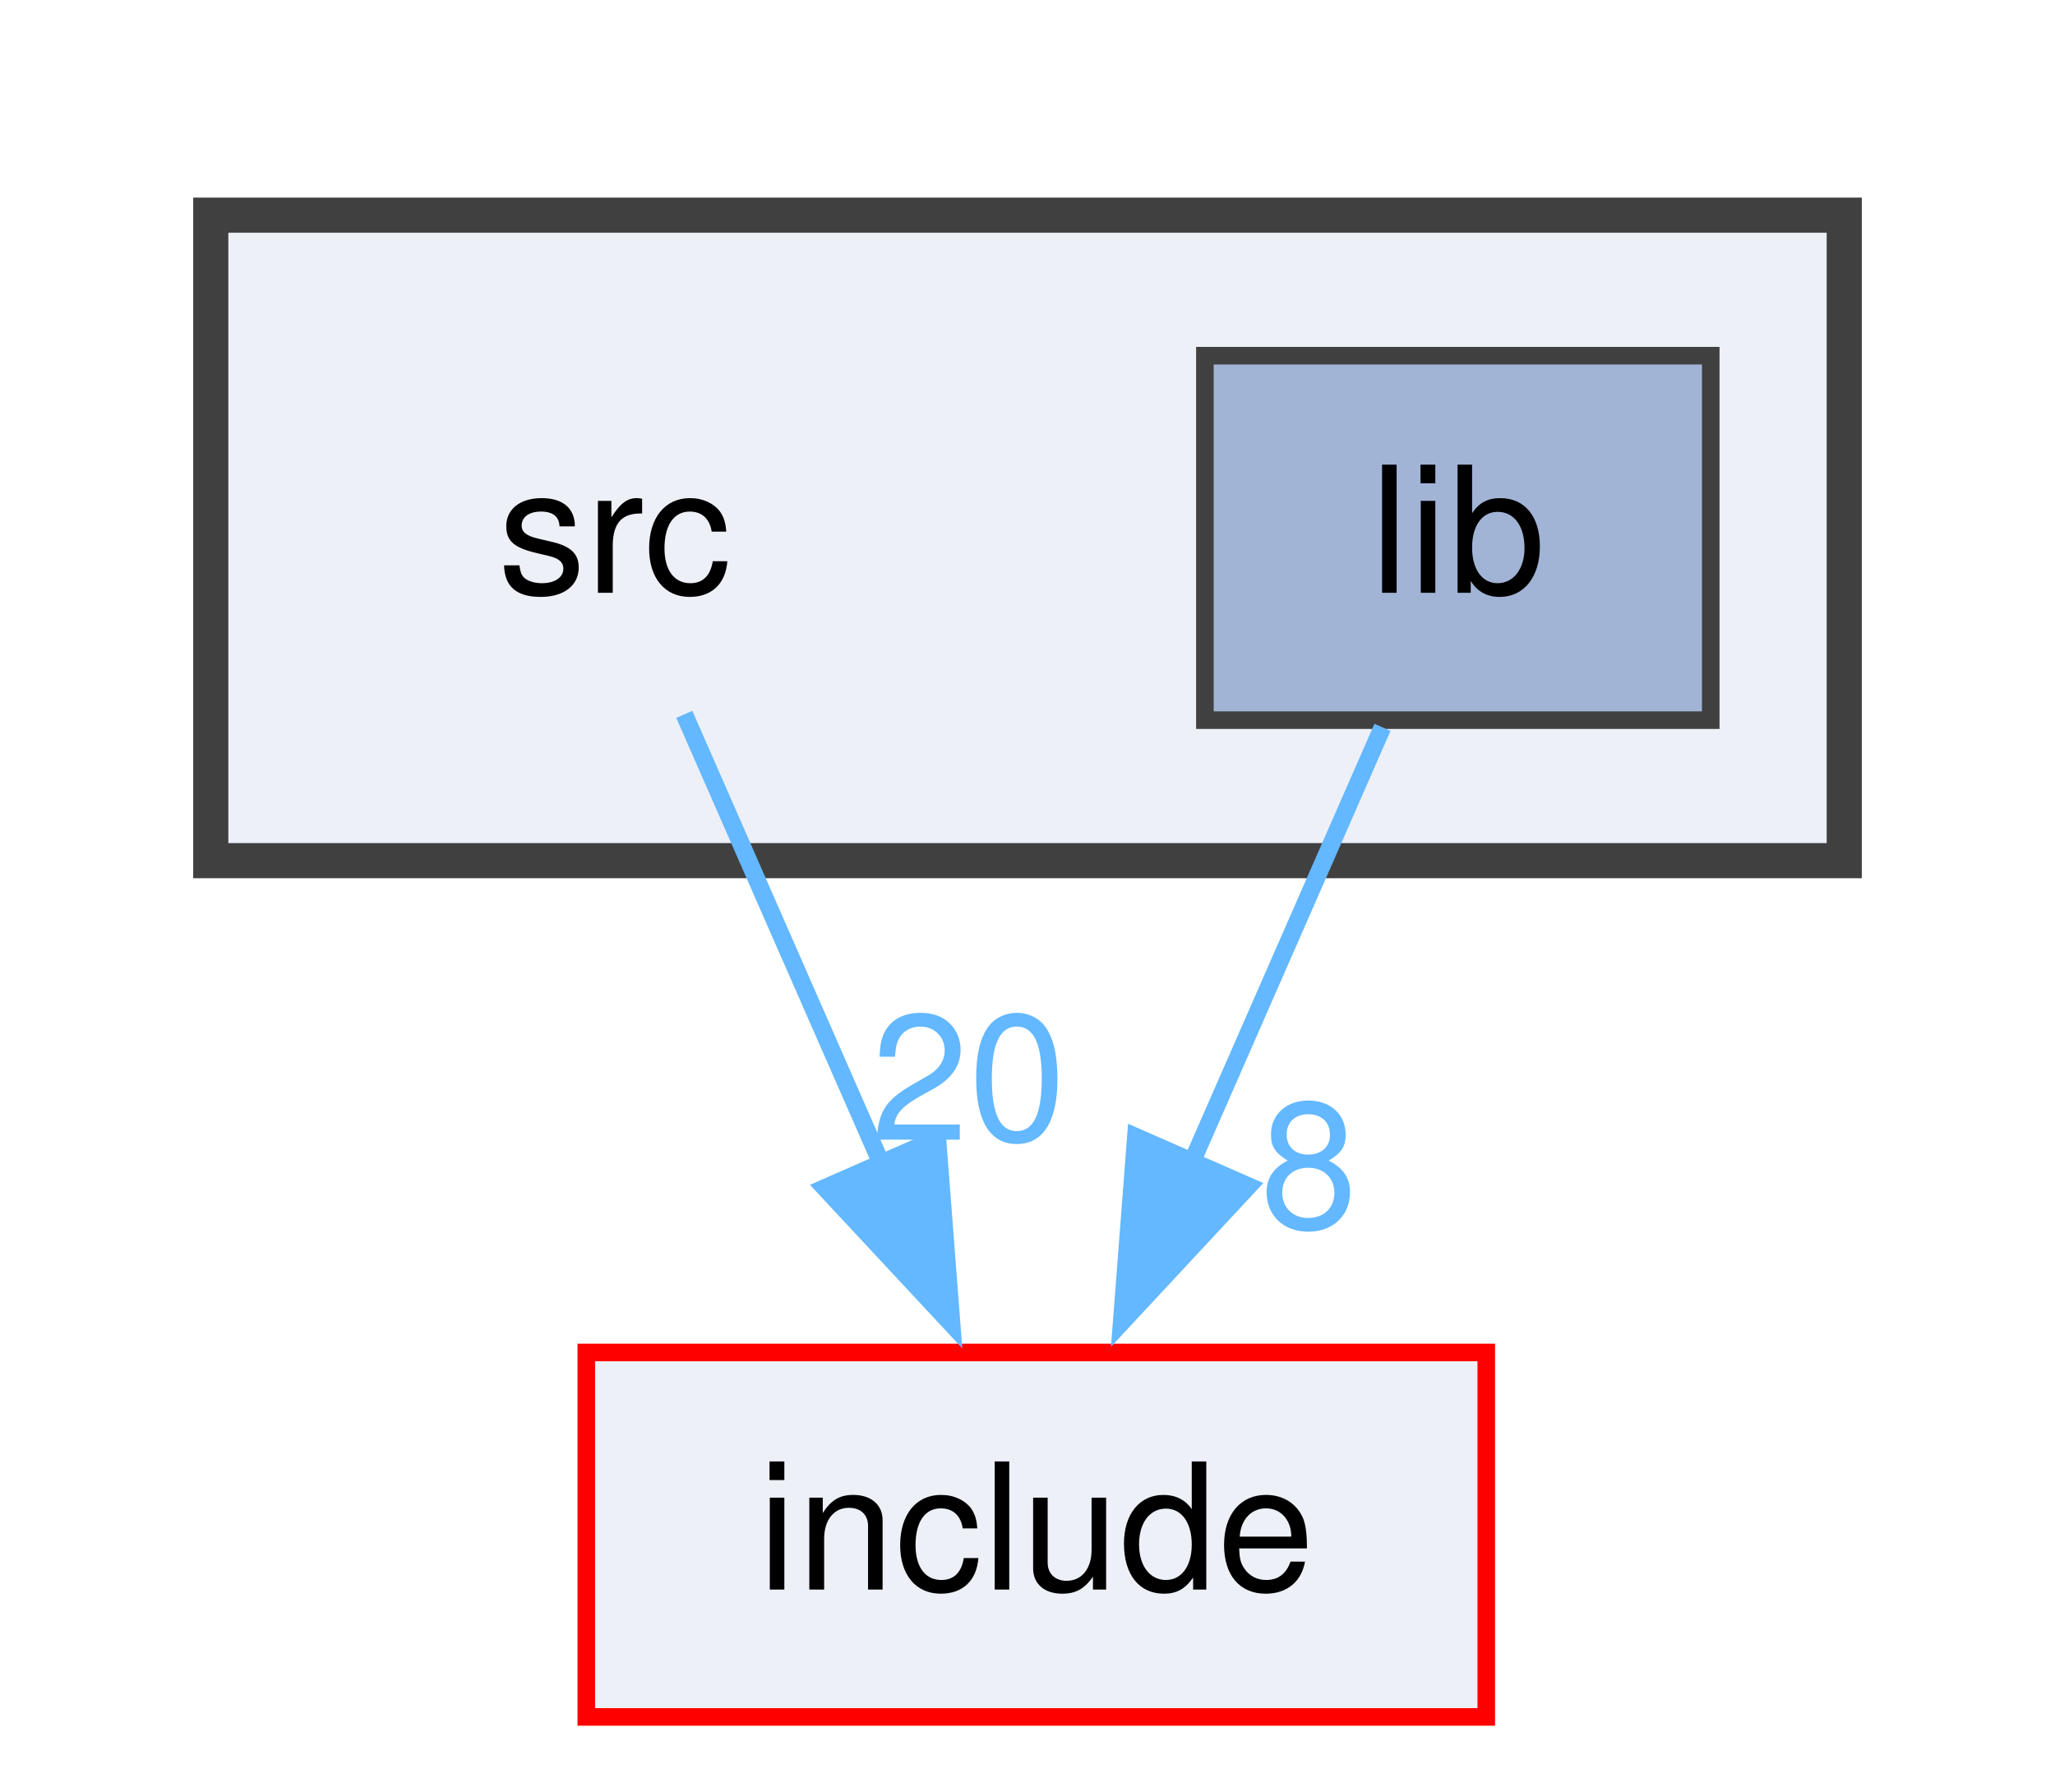
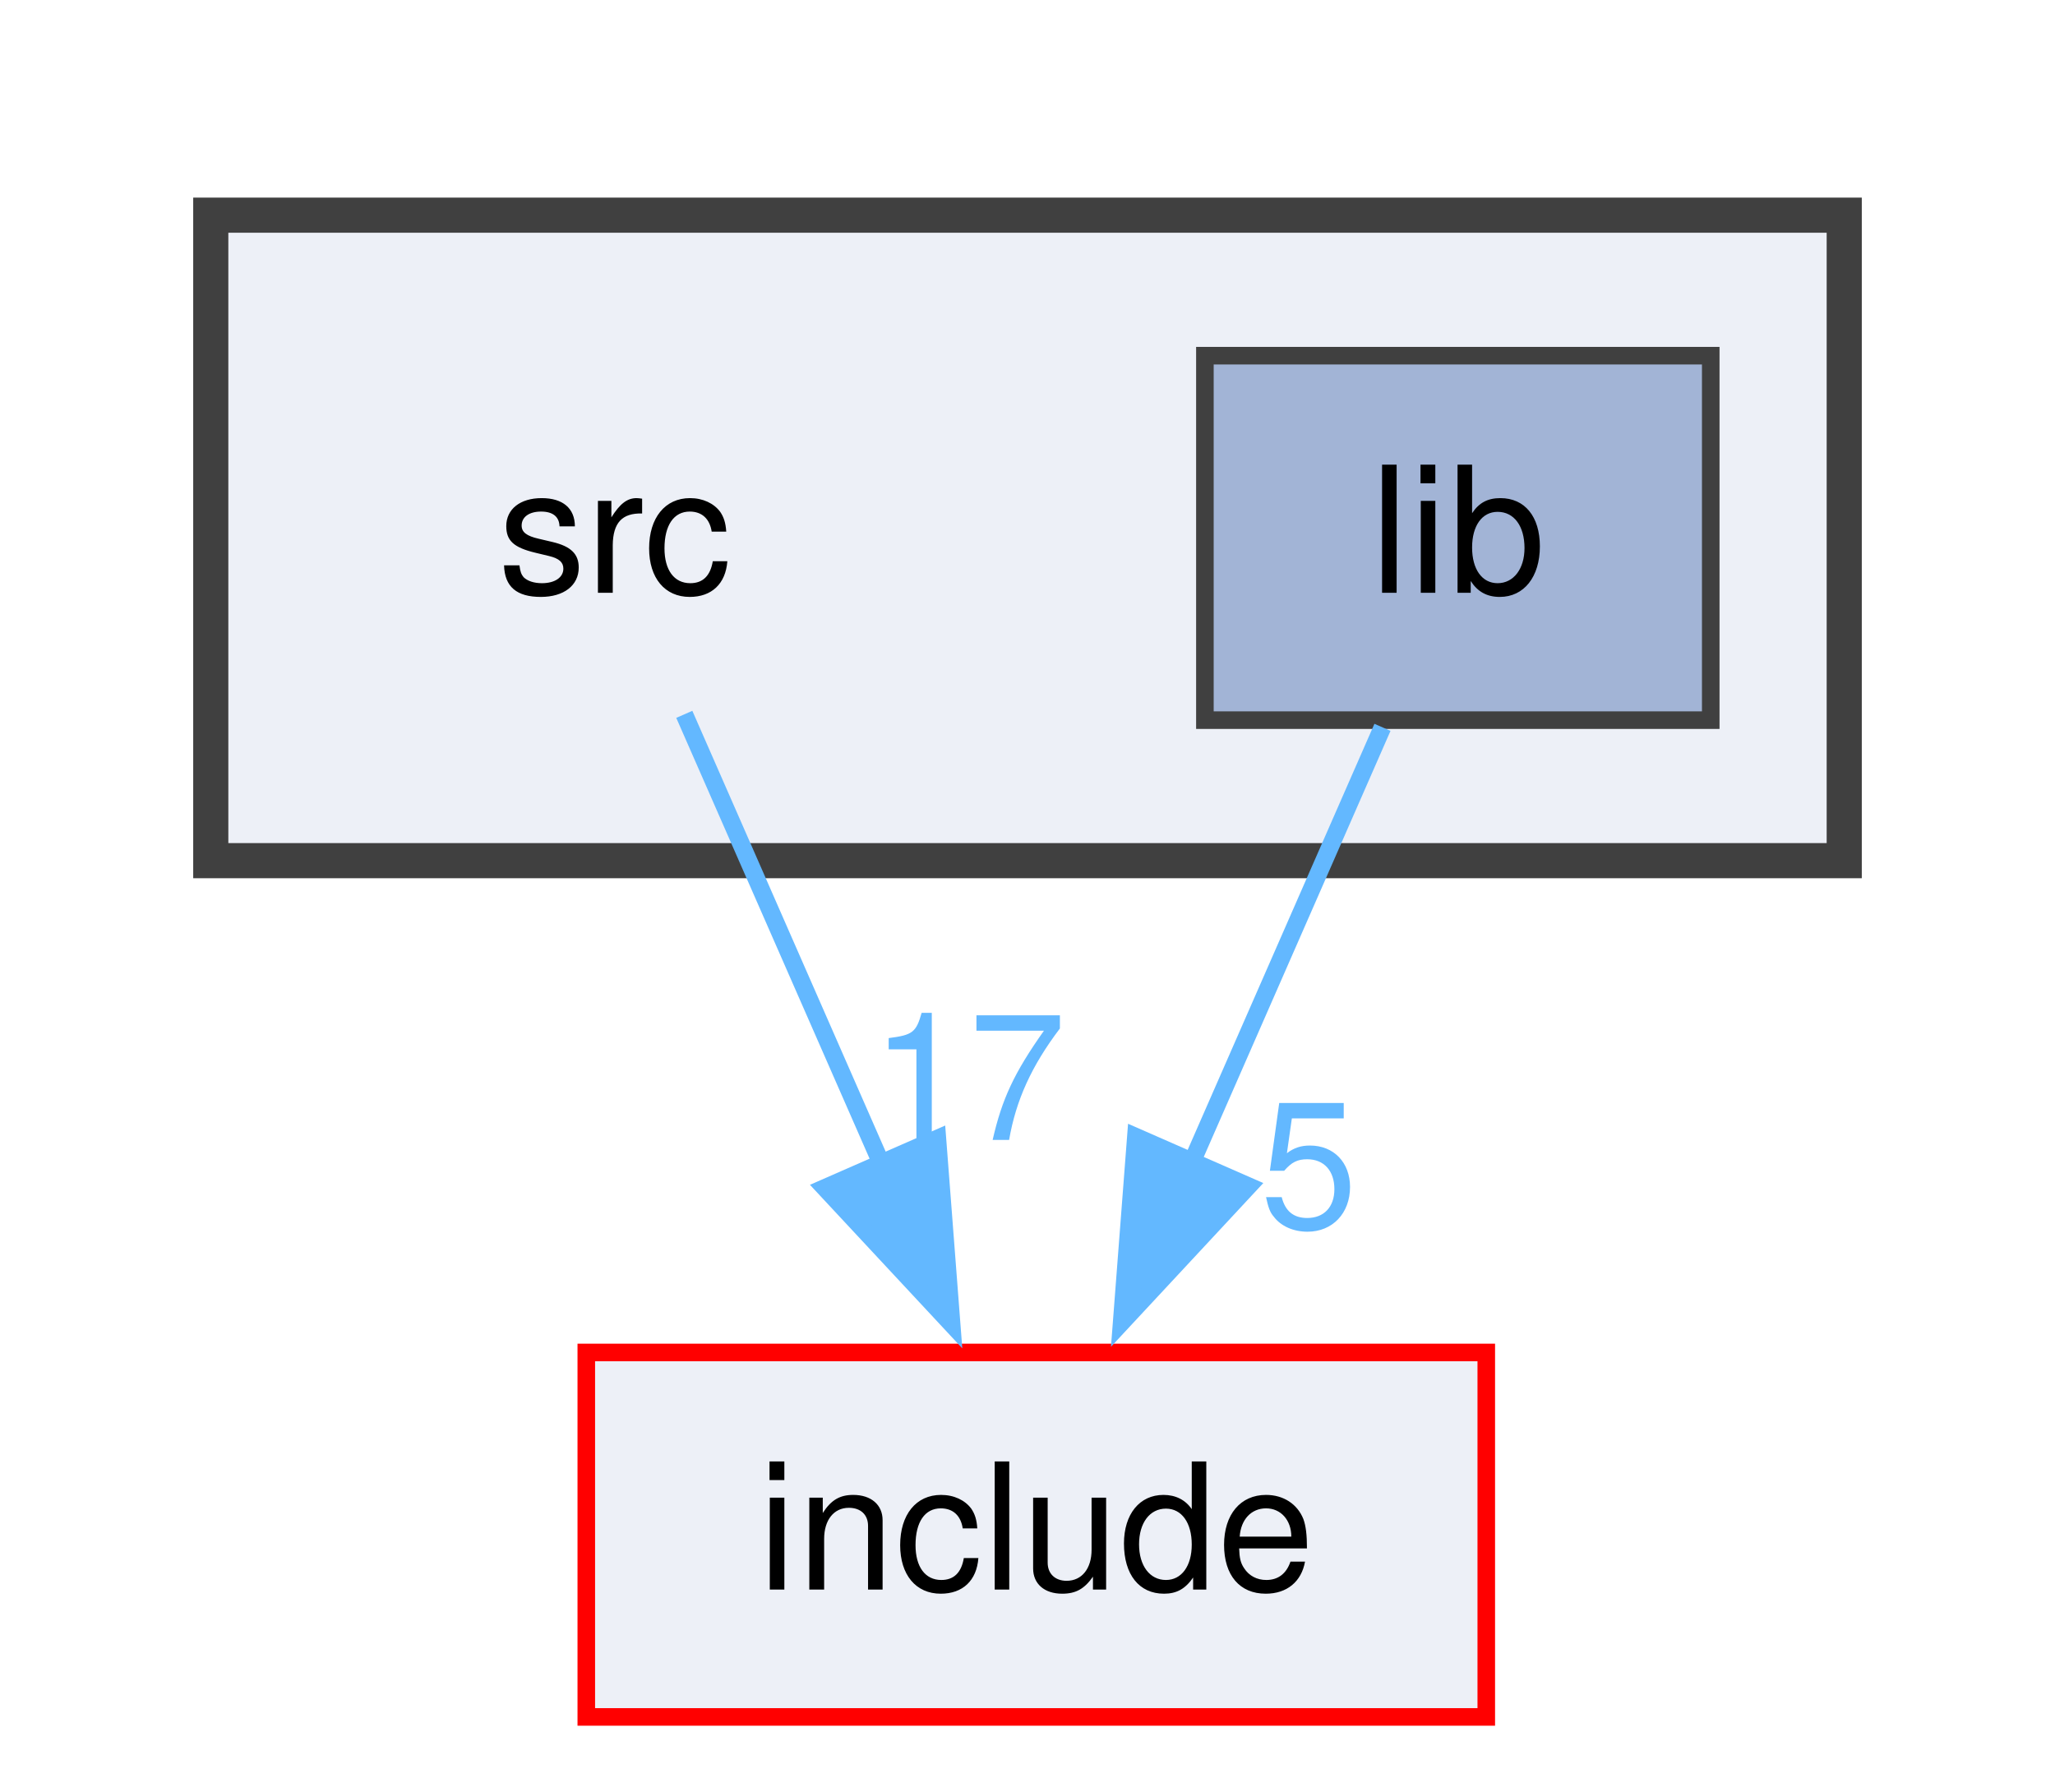
<svg xmlns="http://www.w3.org/2000/svg" xmlns:xlink="http://www.w3.org/1999/xlink" width="117pt" height="102pt" viewBox="0.00 0.00 117.00 101.50">
  <g id="graph0" class="graph" transform="scale(1 1) rotate(0) translate(4 97.5)">
    <g id="clust1" class="cluster">
      <g id="a_clust1">
        <a xlink:href="dir_68267d1309a1af8e8297ef4c3efbcdba.html" target="_top">
          <polygon fill="#edf0f7" stroke="#404040" stroke-width="2" points="8,-48.75 8,-85.5 101,-85.5 101,-48.75 8,-48.75" />
        </a>
      </g>
    </g>
    <g id="node1" class="node">
      <text text-anchor="middle" x="31" y="-64" font-family="Helvetica,sans-Serif" font-size="10.00">src</text>
    </g>
    <g id="node3" class="node">
      <g id="a_node3">
        <a xlink:href="dir_d44c64559bbebec7f509842c48db8b23.html" target="_top" xlink:title="include">
          <polygon fill="#edf0f7" stroke="red" points="80.62,-20.75 29.38,-20.75 29.38,0 80.62,0 80.62,-20.75" />
          <text text-anchor="middle" x="55" y="-7.25" font-family="Helvetica,sans-Serif" font-size="10.00">include</text>
        </a>
      </g>
    </g>
    <g id="edge1" class="edge">
      <g id="a_edge1">
        <a xlink:href="dir_000003_000000.html" target="_top">
          <path fill="none" stroke="#63b8ff" d="M34.96,-57.08C38.03,-50.08 42.4,-40.11 46.28,-31.27" />
          <polygon fill="#63b8ff" stroke="#63b8ff" points="49.37,-32.93 50.18,-22.37 42.96,-30.12 49.37,-32.93" />
        </a>
      </g>
      <g id="a_edge1-headlabel">
-         <a xlink:href="dir_000003_000000.html" target="_top" xlink:title="20">
-           <text text-anchor="middle" x="51.14" y="-32.85" font-family="Helvetica,sans-Serif" font-size="10.00" fill="#63b8ff">20</text>
+         <a xlink:href="dir_000003_000000.html" target="_top" xlink:title="17">
+           <text text-anchor="middle" x="51.14" y="-32.85" font-family="Helvetica,sans-Serif" font-size="10.00" fill="#63b8ff">17</text>
        </a>
      </g>
    </g>
    <g id="node2" class="node">
      <g id="a_node2">
        <a xlink:href="dir_c85d3e3c5052e9ad9ce18c6863244a25.html" target="_top" xlink:title="lib">
          <polygon fill="#a2b4d6" stroke="#404040" points="93.4,-77.5 64.6,-77.5 64.6,-56.75 93.4,-56.75 93.4,-77.5" />
          <text text-anchor="middle" x="79" y="-64" font-family="Helvetica,sans-Serif" font-size="10.00">lib</text>
        </a>
      </g>
    </g>
    <g id="edge2" class="edge">
      <g id="a_edge2">
        <a xlink:href="dir_000002_000000.html" target="_top">
          <path fill="none" stroke="#63b8ff" d="M74.71,-56.34C71.67,-49.41 67.49,-39.87 63.76,-31.36" />
          <polygon fill="#63b8ff" stroke="#63b8ff" points="67.08,-30.22 59.86,-22.46 60.67,-33.03 67.08,-30.22" />
        </a>
      </g>
      <g id="a_edge2-headlabel">
-         <a xlink:href="dir_000002_000000.html" target="_top" xlink:title="8">
-           <text text-anchor="middle" x="70.52" y="-27.86" font-family="Helvetica,sans-Serif" font-size="10.00" fill="#63b8ff">8</text>
+         <a xlink:href="dir_000002_000000.html" target="_top" xlink:title="5">
+           <text text-anchor="middle" x="70.52" y="-27.86" font-family="Helvetica,sans-Serif" font-size="10.00" fill="#63b8ff">5</text>
        </a>
      </g>
    </g>
  </g>
</svg>
